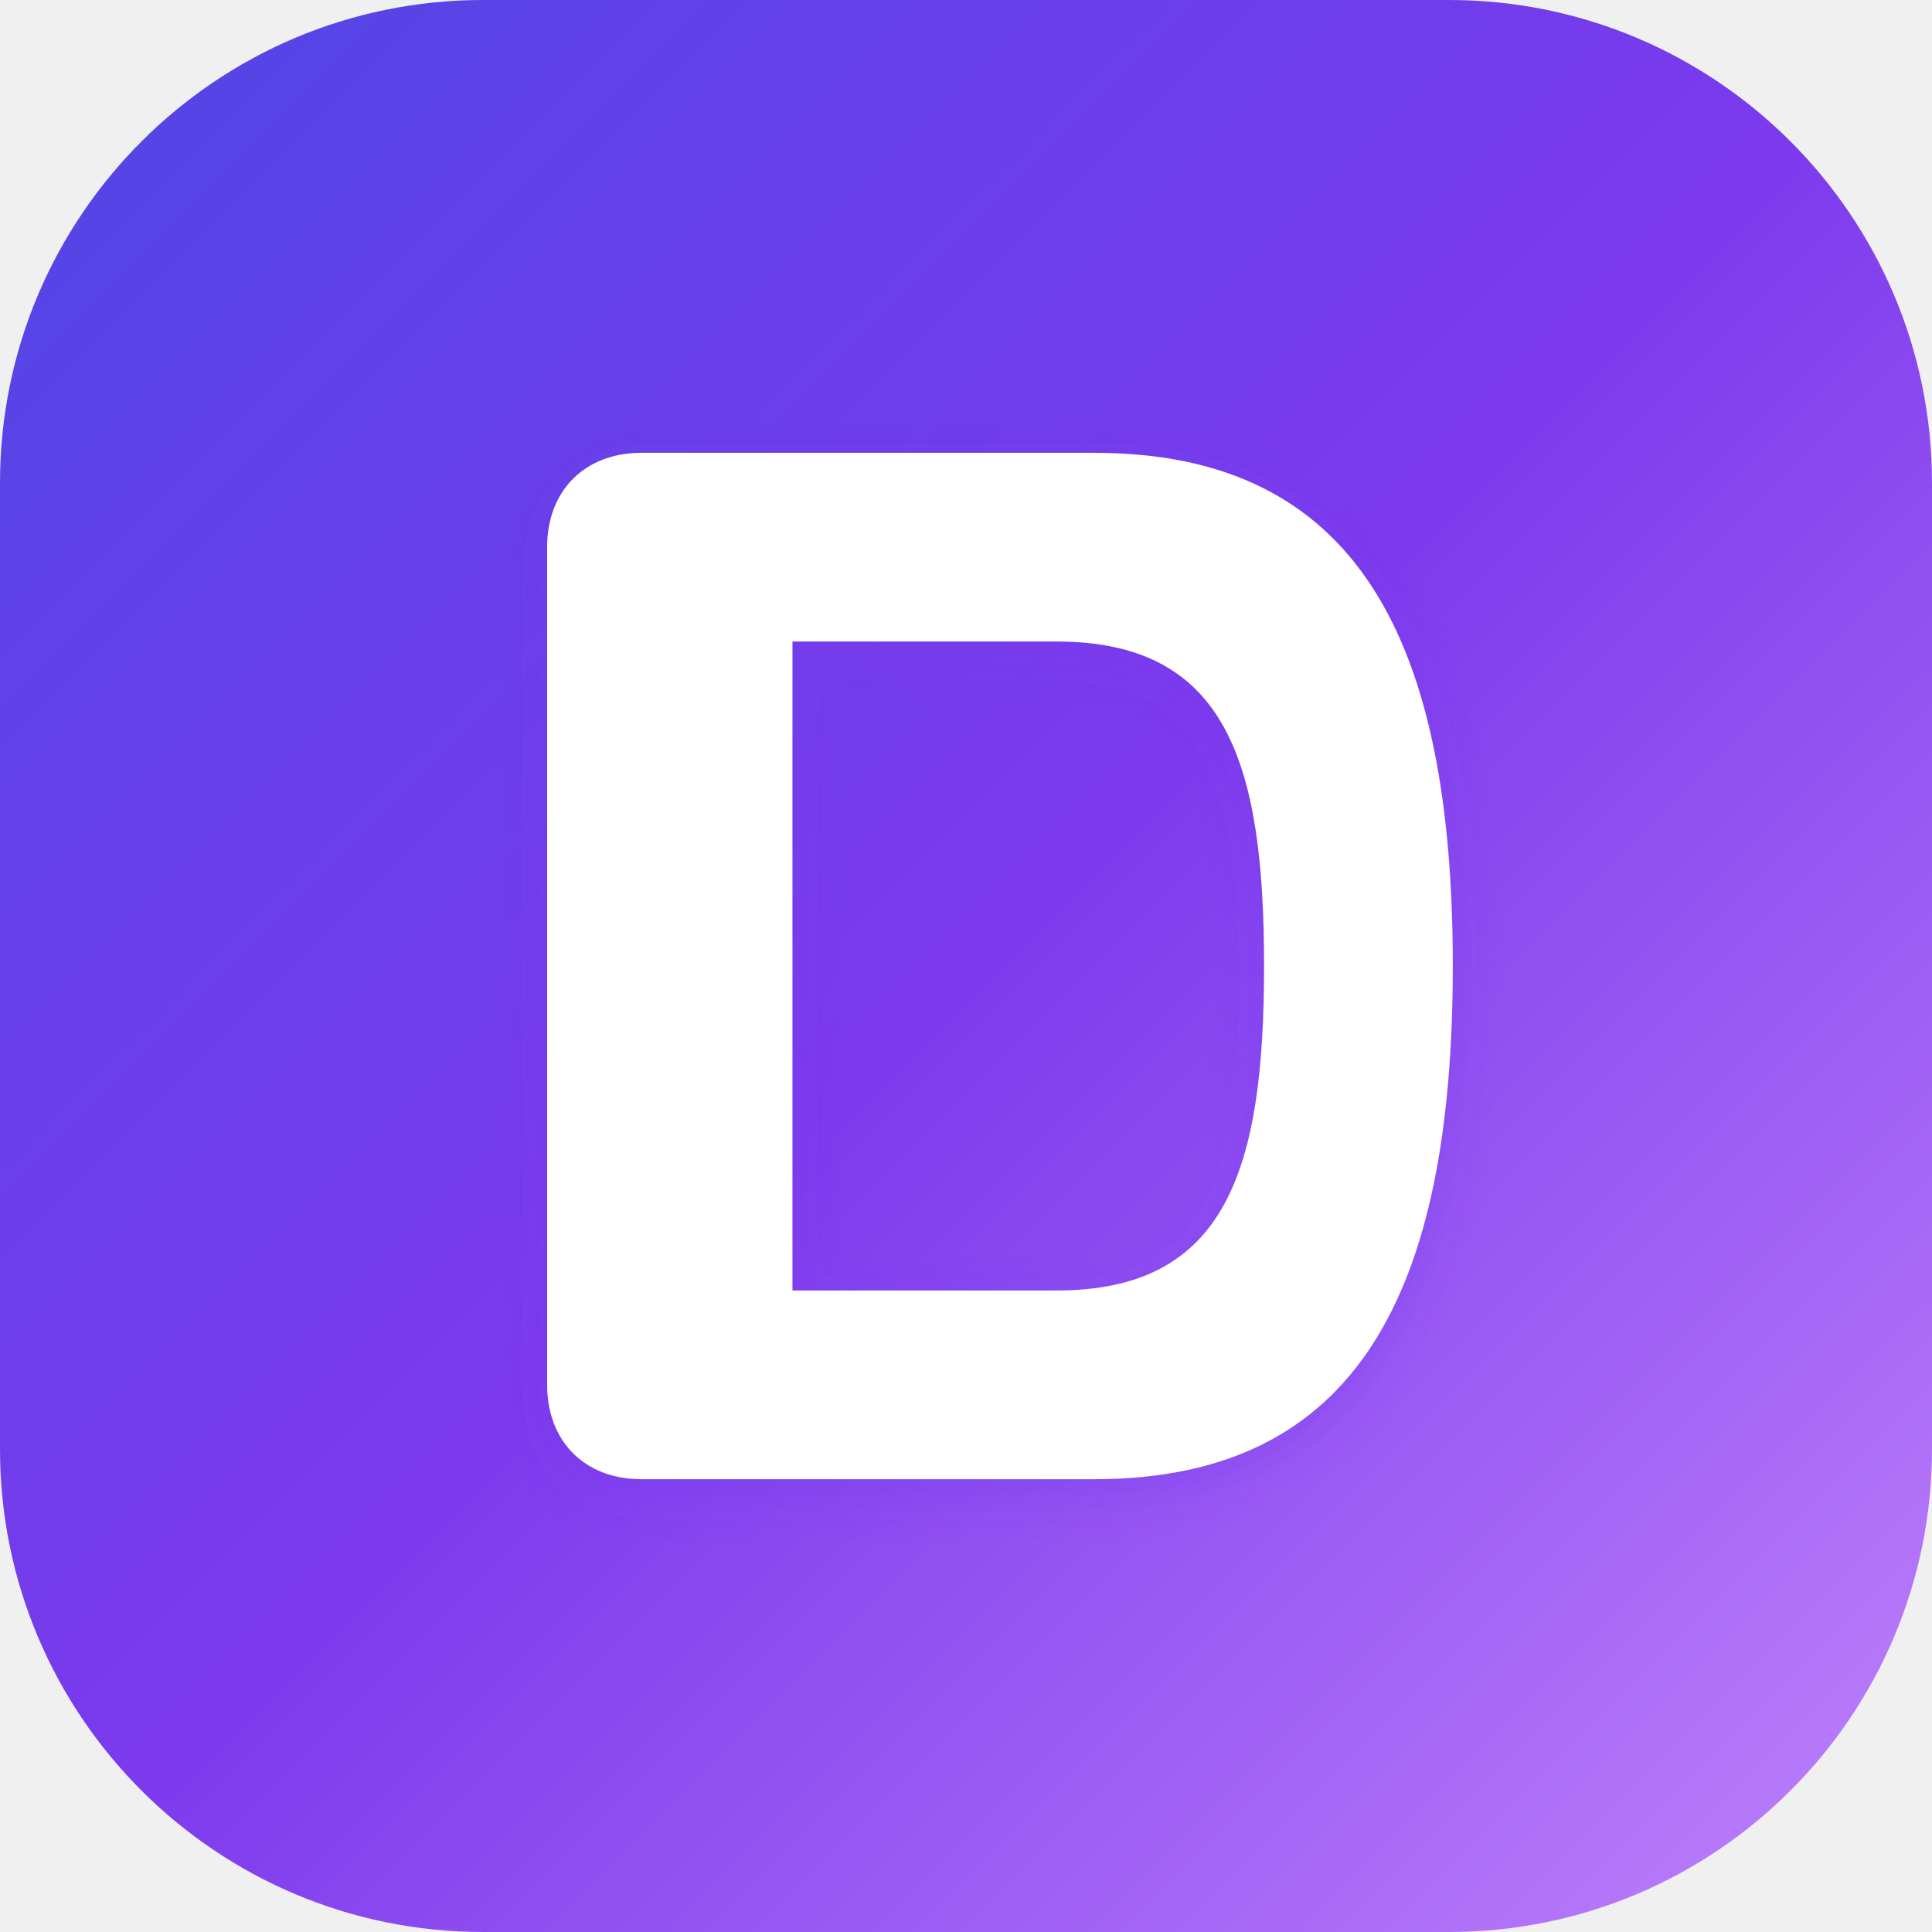
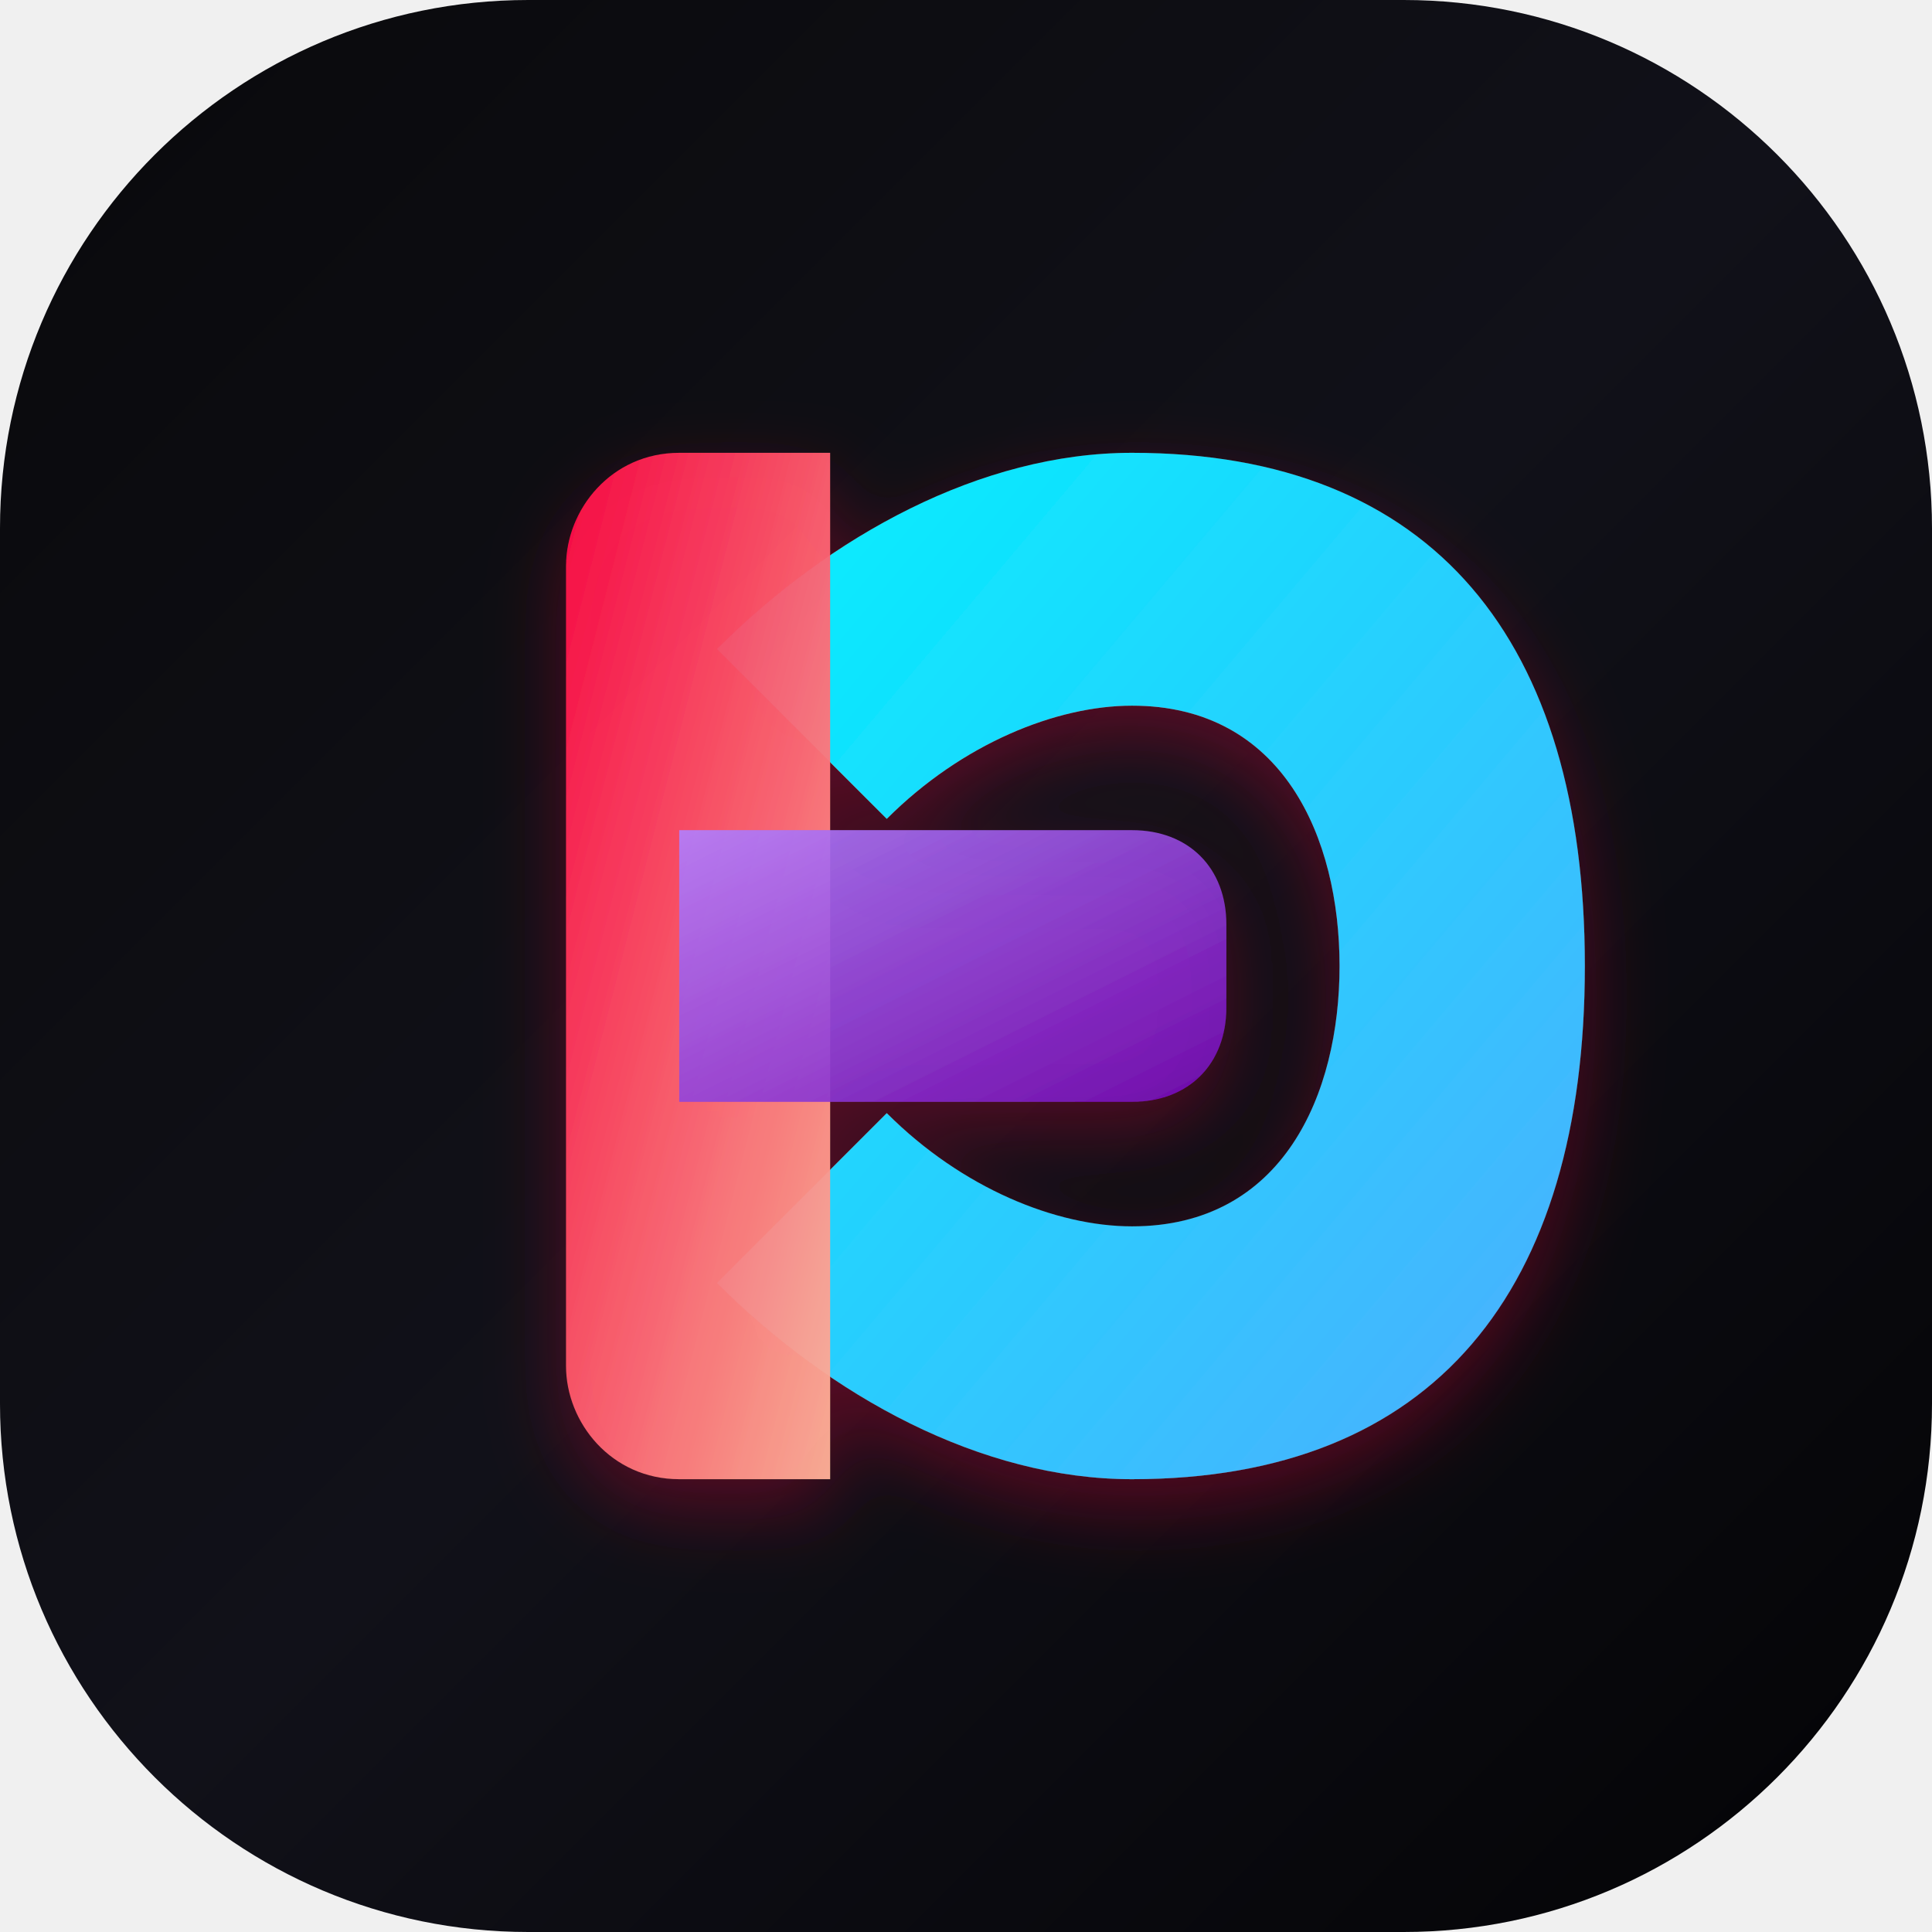
<svg xmlns="http://www.w3.org/2000/svg" viewBox="0 0 512 512" width="512" height="512">
  <defs>
    <linearGradient id="bg-grad" x1="0%" y1="0%" x2="100%" y2="100%">
-       <stop offset="0%" stop-color="#4f46e5" />
-       <stop offset="50%" stop-color="#7c3aed" />
-       <stop offset="100%" stop-color="#c084fc" />
+       <stop offset="0%" stop-color="#09090b" />
+       <stop offset="50%" stop-color="#111119" />
+       <stop offset="100%" stop-color="#030305" />
    </linearGradient>
-     <filter id="glow" x="-20%" y="-20%" width="140%" height="140%">
-       <feDropShadow dx="0" dy="8" stdDeviation="12" flood-color="#000" flood-opacity="0.3" />
-       <feDropShadow dx="0" dy="4" stdDeviation="6" flood-color="#7c3aed" flood-opacity="0.4" />
+     <linearGradient id="drift-cyan" x1="0%" y1="0%" x2="100%" y2="100%">
+       <stop offset="0%" stop-color="#00f2fe" />
+       <stop offset="100%" stop-color="#4facfe" />
+     </linearGradient>
+     <linearGradient id="drift-magenta" x1="0%" y1="0%" x2="100%" y2="100%">
+       <stop offset="0%" stop-color="#ff0844" />
+       <stop offset="100%" stop-color="#ffb199" />
+     </linearGradient>
+     <linearGradient id="drift-purple" x1="0%" y1="0%" x2="100%" y2="100%">
+       <stop offset="0%" stop-color="#b180ff" />
+       <stop offset="100%" stop-color="#7209b7" />
+     </linearGradient>
+     <filter id="super-glow" x="-30%" y="-30%" width="160%" height="160%">
+       <feDropShadow dx="0" dy="16" stdDeviation="20" flood-color="#4facfe" flood-opacity="0.25" />
+       <feDropShadow dx="0" dy="8" stdDeviation="10" flood-color="#ff0844" flood-opacity="0.3" />
    </filter>
  </defs>
-   <rect width="512" height="512" rx="128" fill="url(#bg-grad)" />
-   <g filter="url(#glow)">
-     <path fill-rule="evenodd" d="M170 120 H290 C360 120 385 170 385 256 C385 342 360 392 290 392 H170 C155 392 145 382 145 367 V145 C145 130 155 120 170 120 Z M210 170 V342 H280 C325 342 335 310 335 256 C335 202 325 170 280 170 H210 Z" fill="#ffffff" />
+   <rect width="512" height="512" rx="140" fill="url(#bg-grad)" />
+   <g filter="url(#super-glow)" transform="translate(10, 0)">
+     <path d="M 290 120 C 370 120 410 170 410 256 C 410 342 370 392 290 392 C 250 392 210 370 180 340 L 225 295 C 245 315 270 325 290 325 C 330 325 345 290 345 256 C 345 222 330 187 290 187 C 270 187 245 197 225 217 L 180 172 C 210 142 250 120 290 120 Z" fill="url(#drift-cyan)" />
+     <path d="M 140 150 C 140 135 152 120 170 120 H 210 L 210 392 H 170 C 152 392 140 377 140 362 Z" fill="url(#drift-magenta)" opacity="0.95" />
+     <path d="M 170 220 L 290 220 C 305 220 315 230 315 245 L 315 267 C 315 282 305 292 290 292 L 170 292 Z" fill="url(#drift-purple)" opacity="0.9" />
  </g>
</svg>
